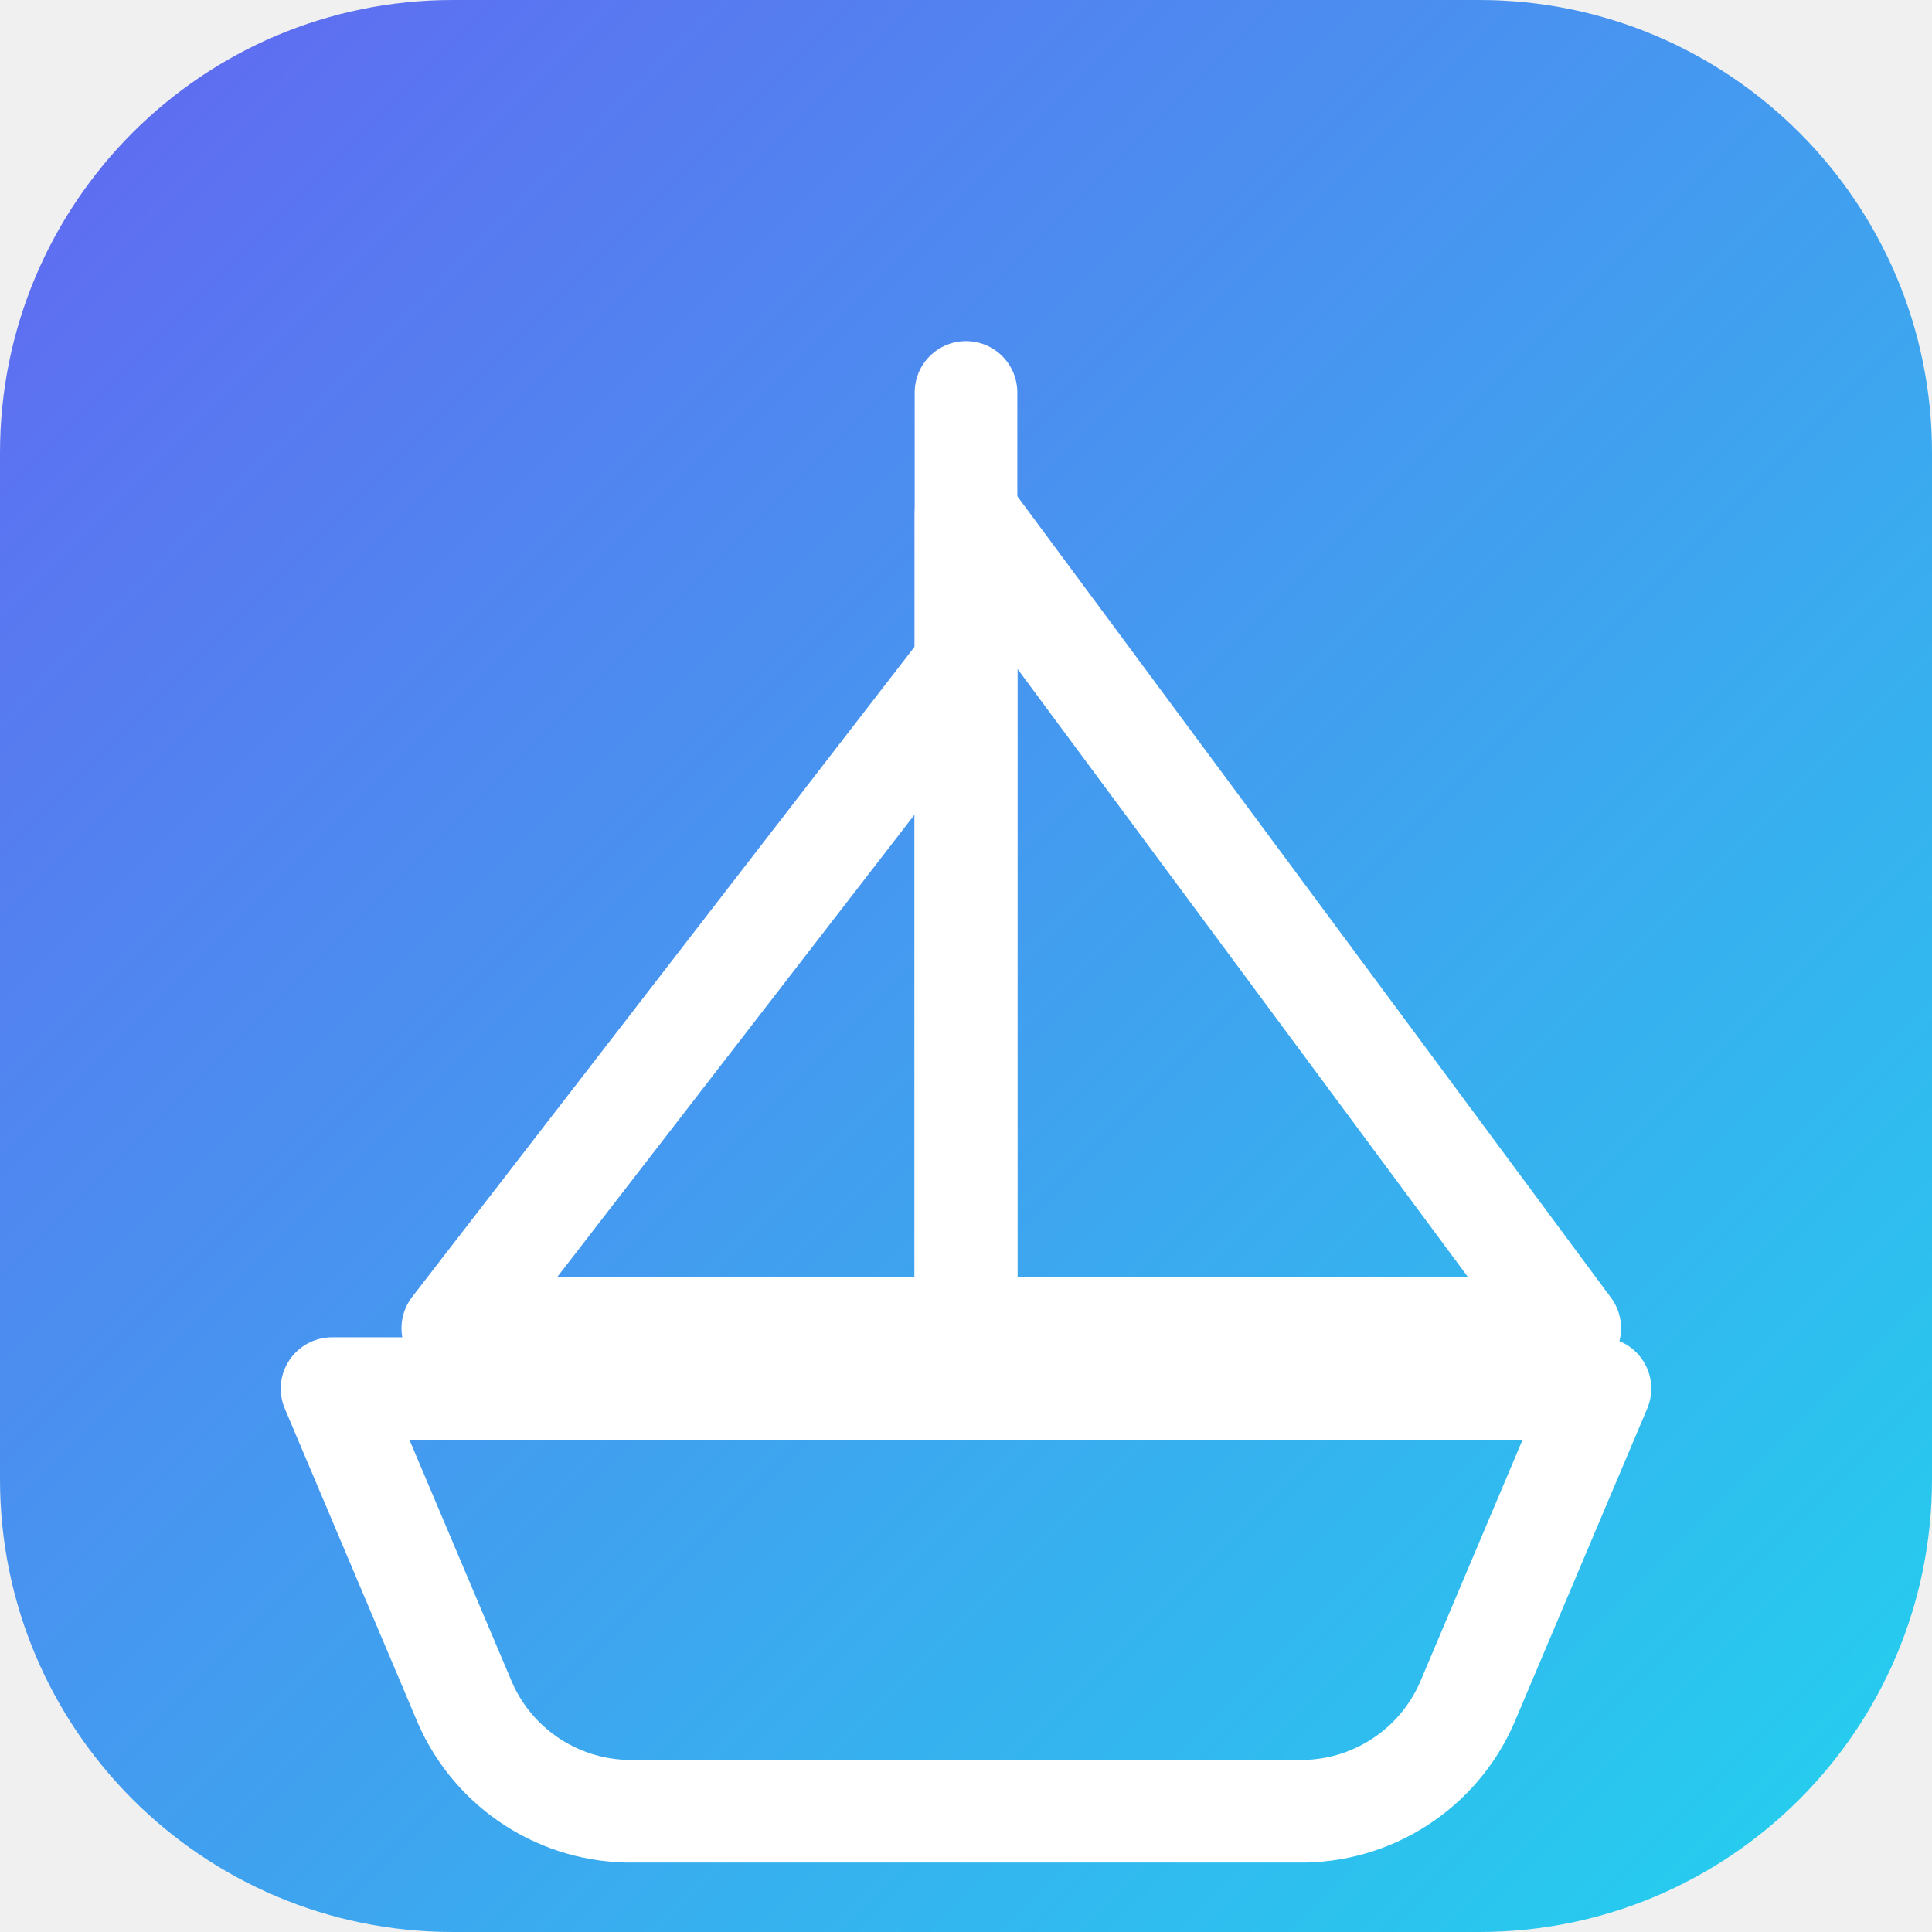
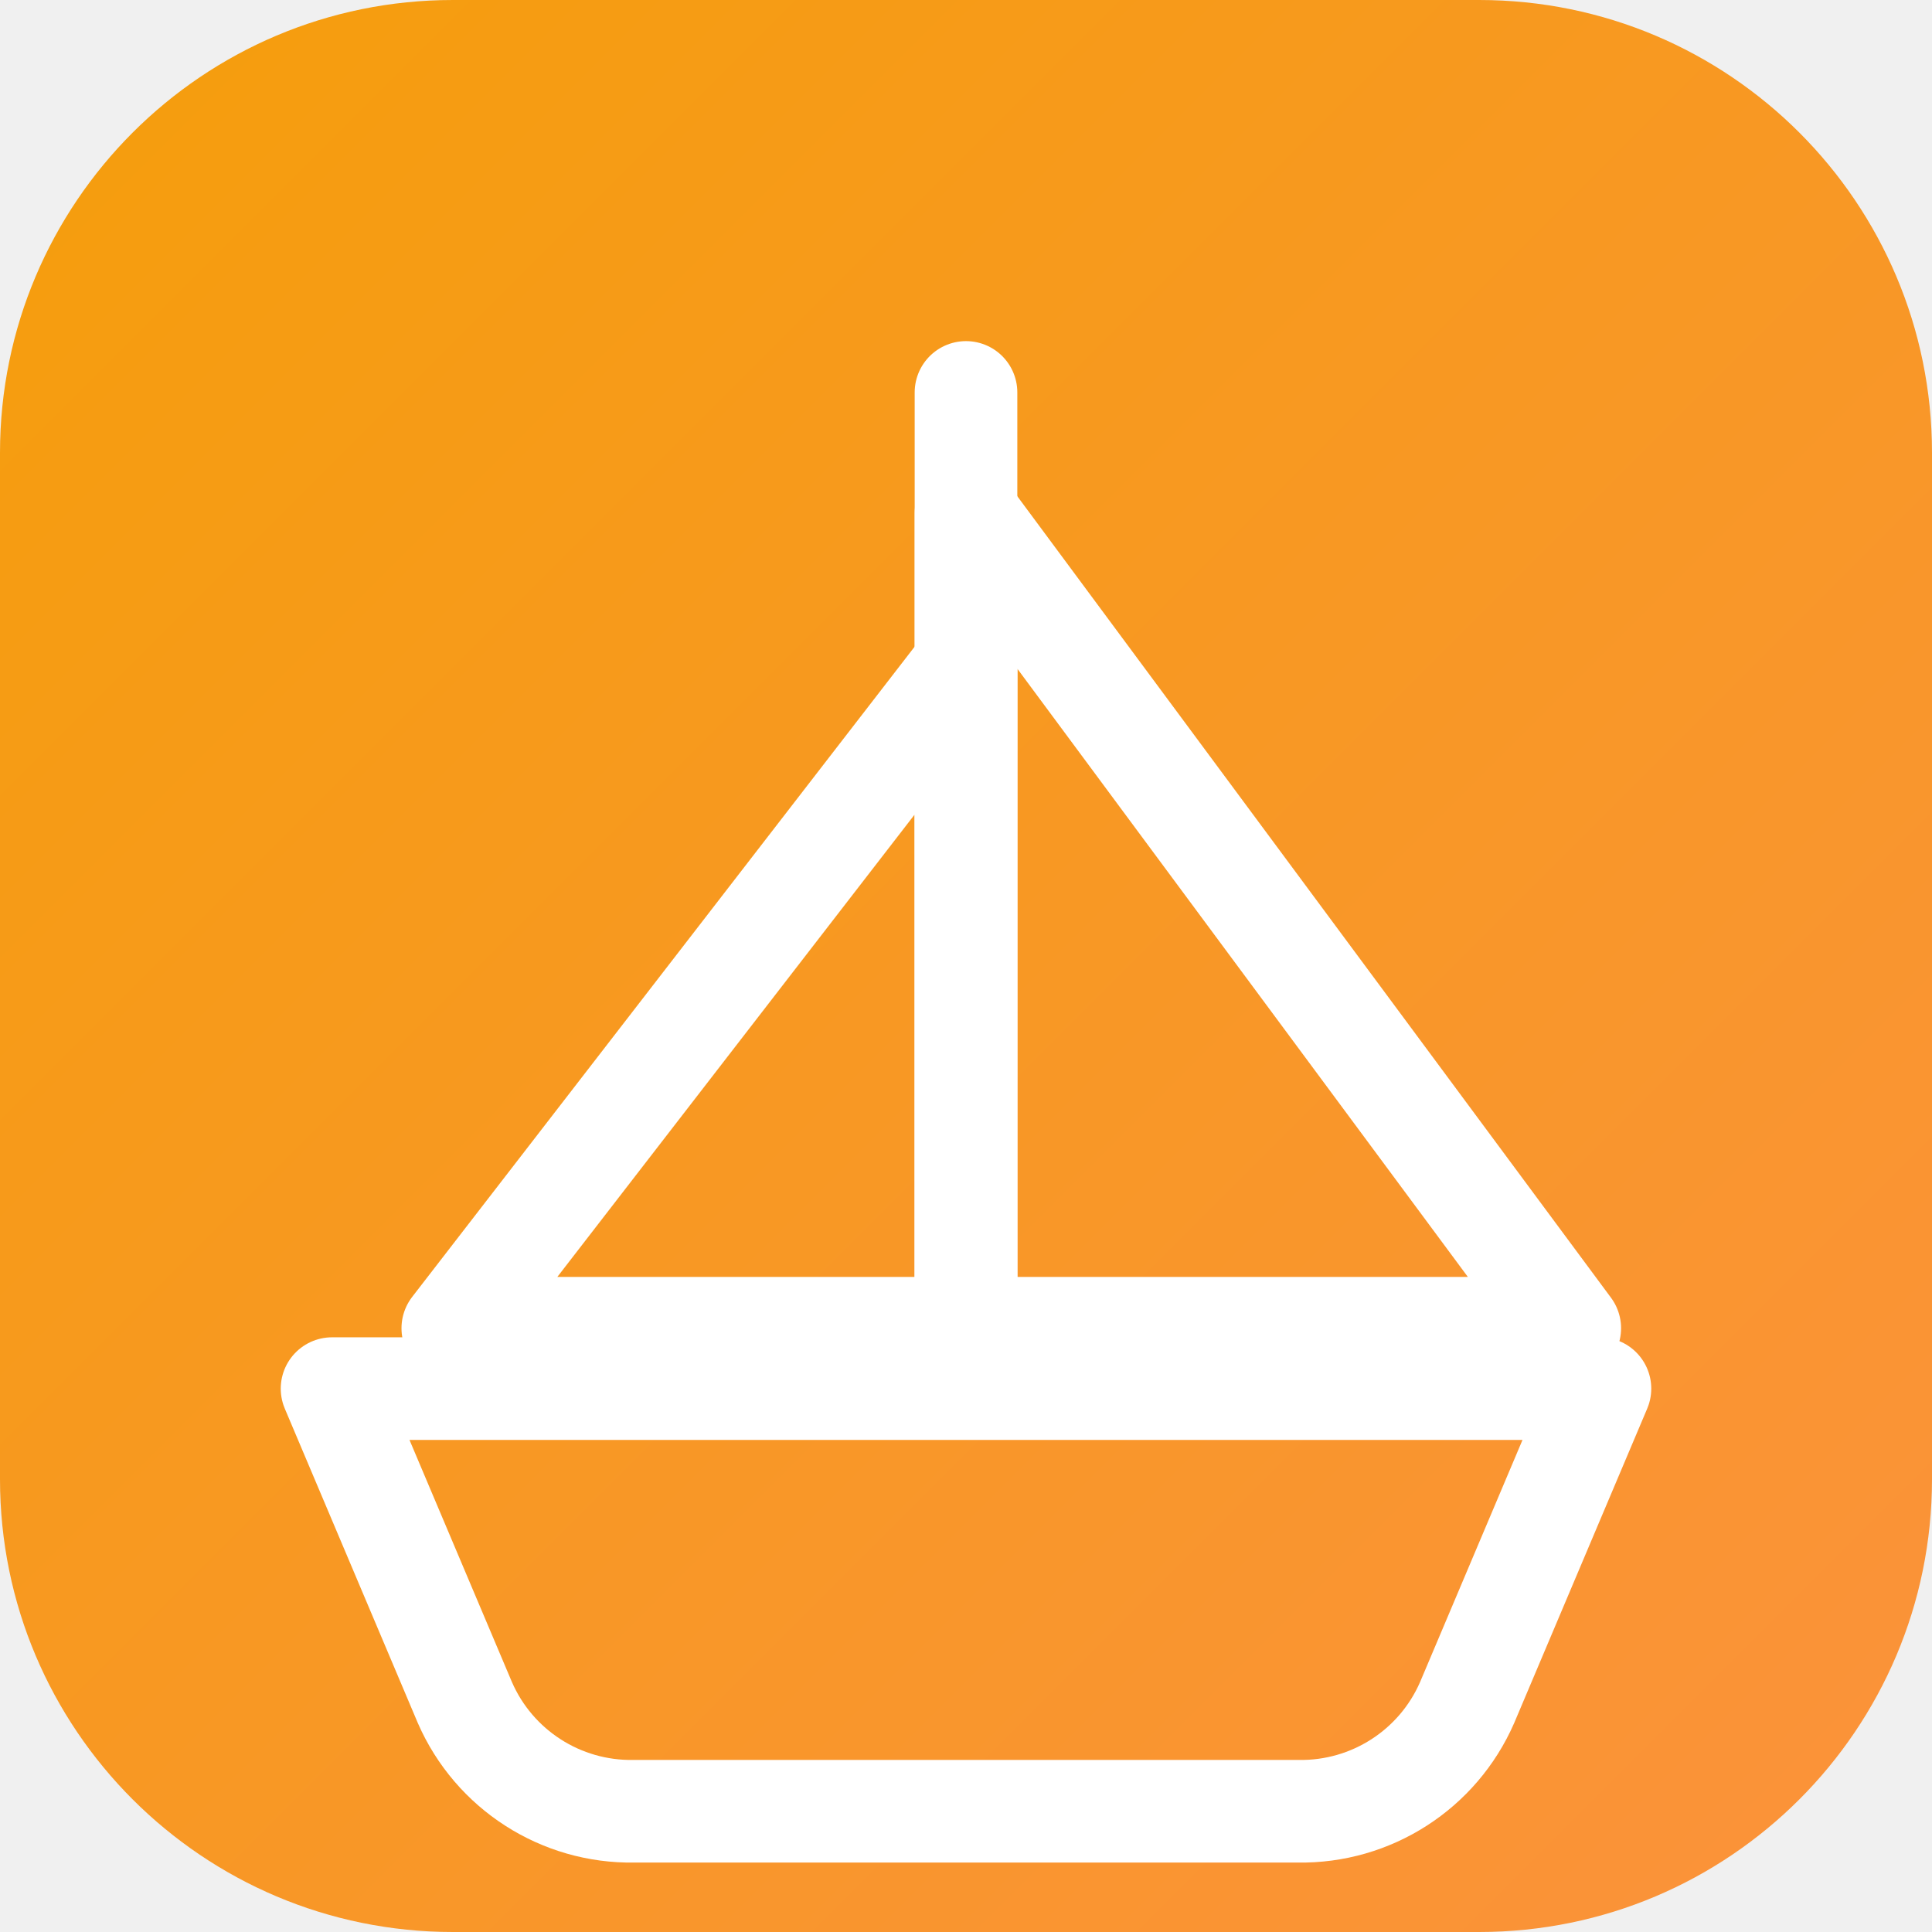
<svg xmlns="http://www.w3.org/2000/svg" viewBox="0 0 64 64">
  <defs>
    <linearGradient id="g" x1="0" y1="0" x2="1" y2="1">
-       <stop offset="0" stop-color="#6366f1" />
-       <stop offset="1" stop-color="#22d3ee" />
+       <stop offset="0" stop-color="#f59e0b" />
+       <stop offset="1" stop-color="#fb923c" />
    </linearGradient>
  </defs>
  <rect width="64" height="64" rx="15" fill="url(#g)" />
  <g fill="none" stroke="#fff" stroke-width="3.4" stroke-linecap="round" stroke-linejoin="round">
    <path d="M32 13v32" />
    <path d="M32 17 52 44H32z" />
    <path d="M32 22 15 44h17z" />
    <path d="M11 46h42l-4.4 10.4A6 6 0 0 1 43 60H21a6 6 0 0 1-5.6-3.6z" />
  </g>
</svg>
